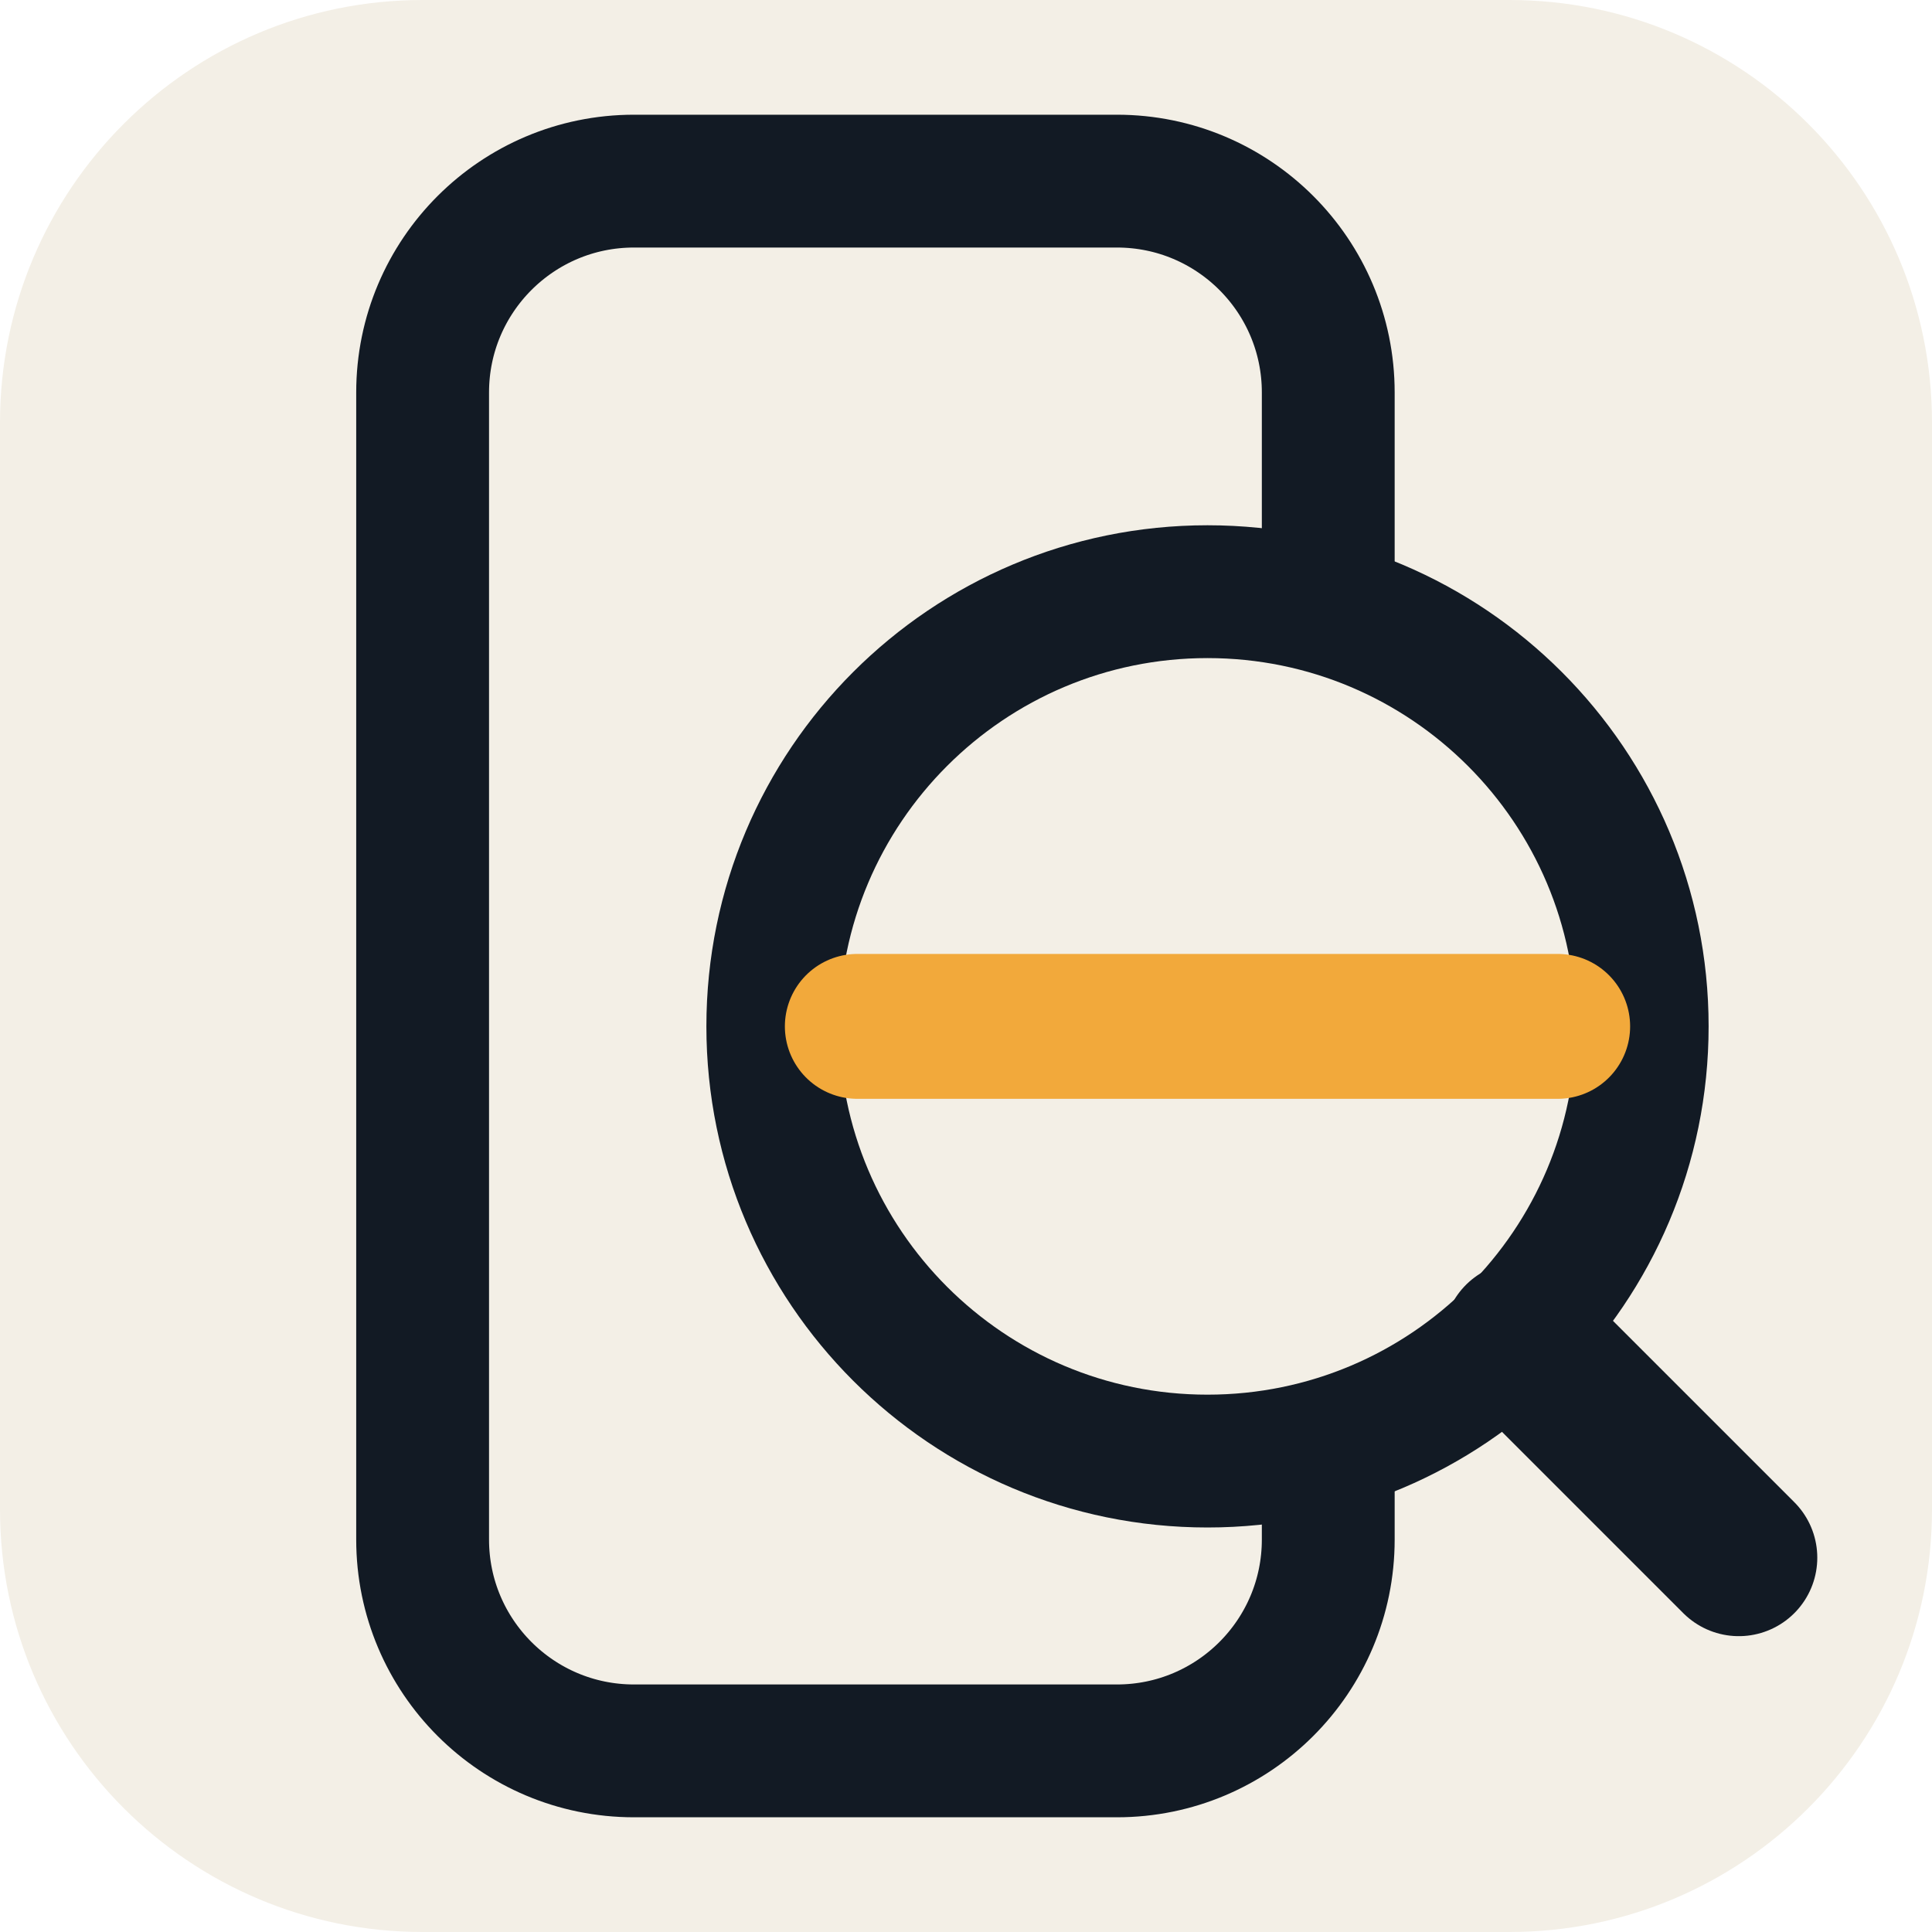
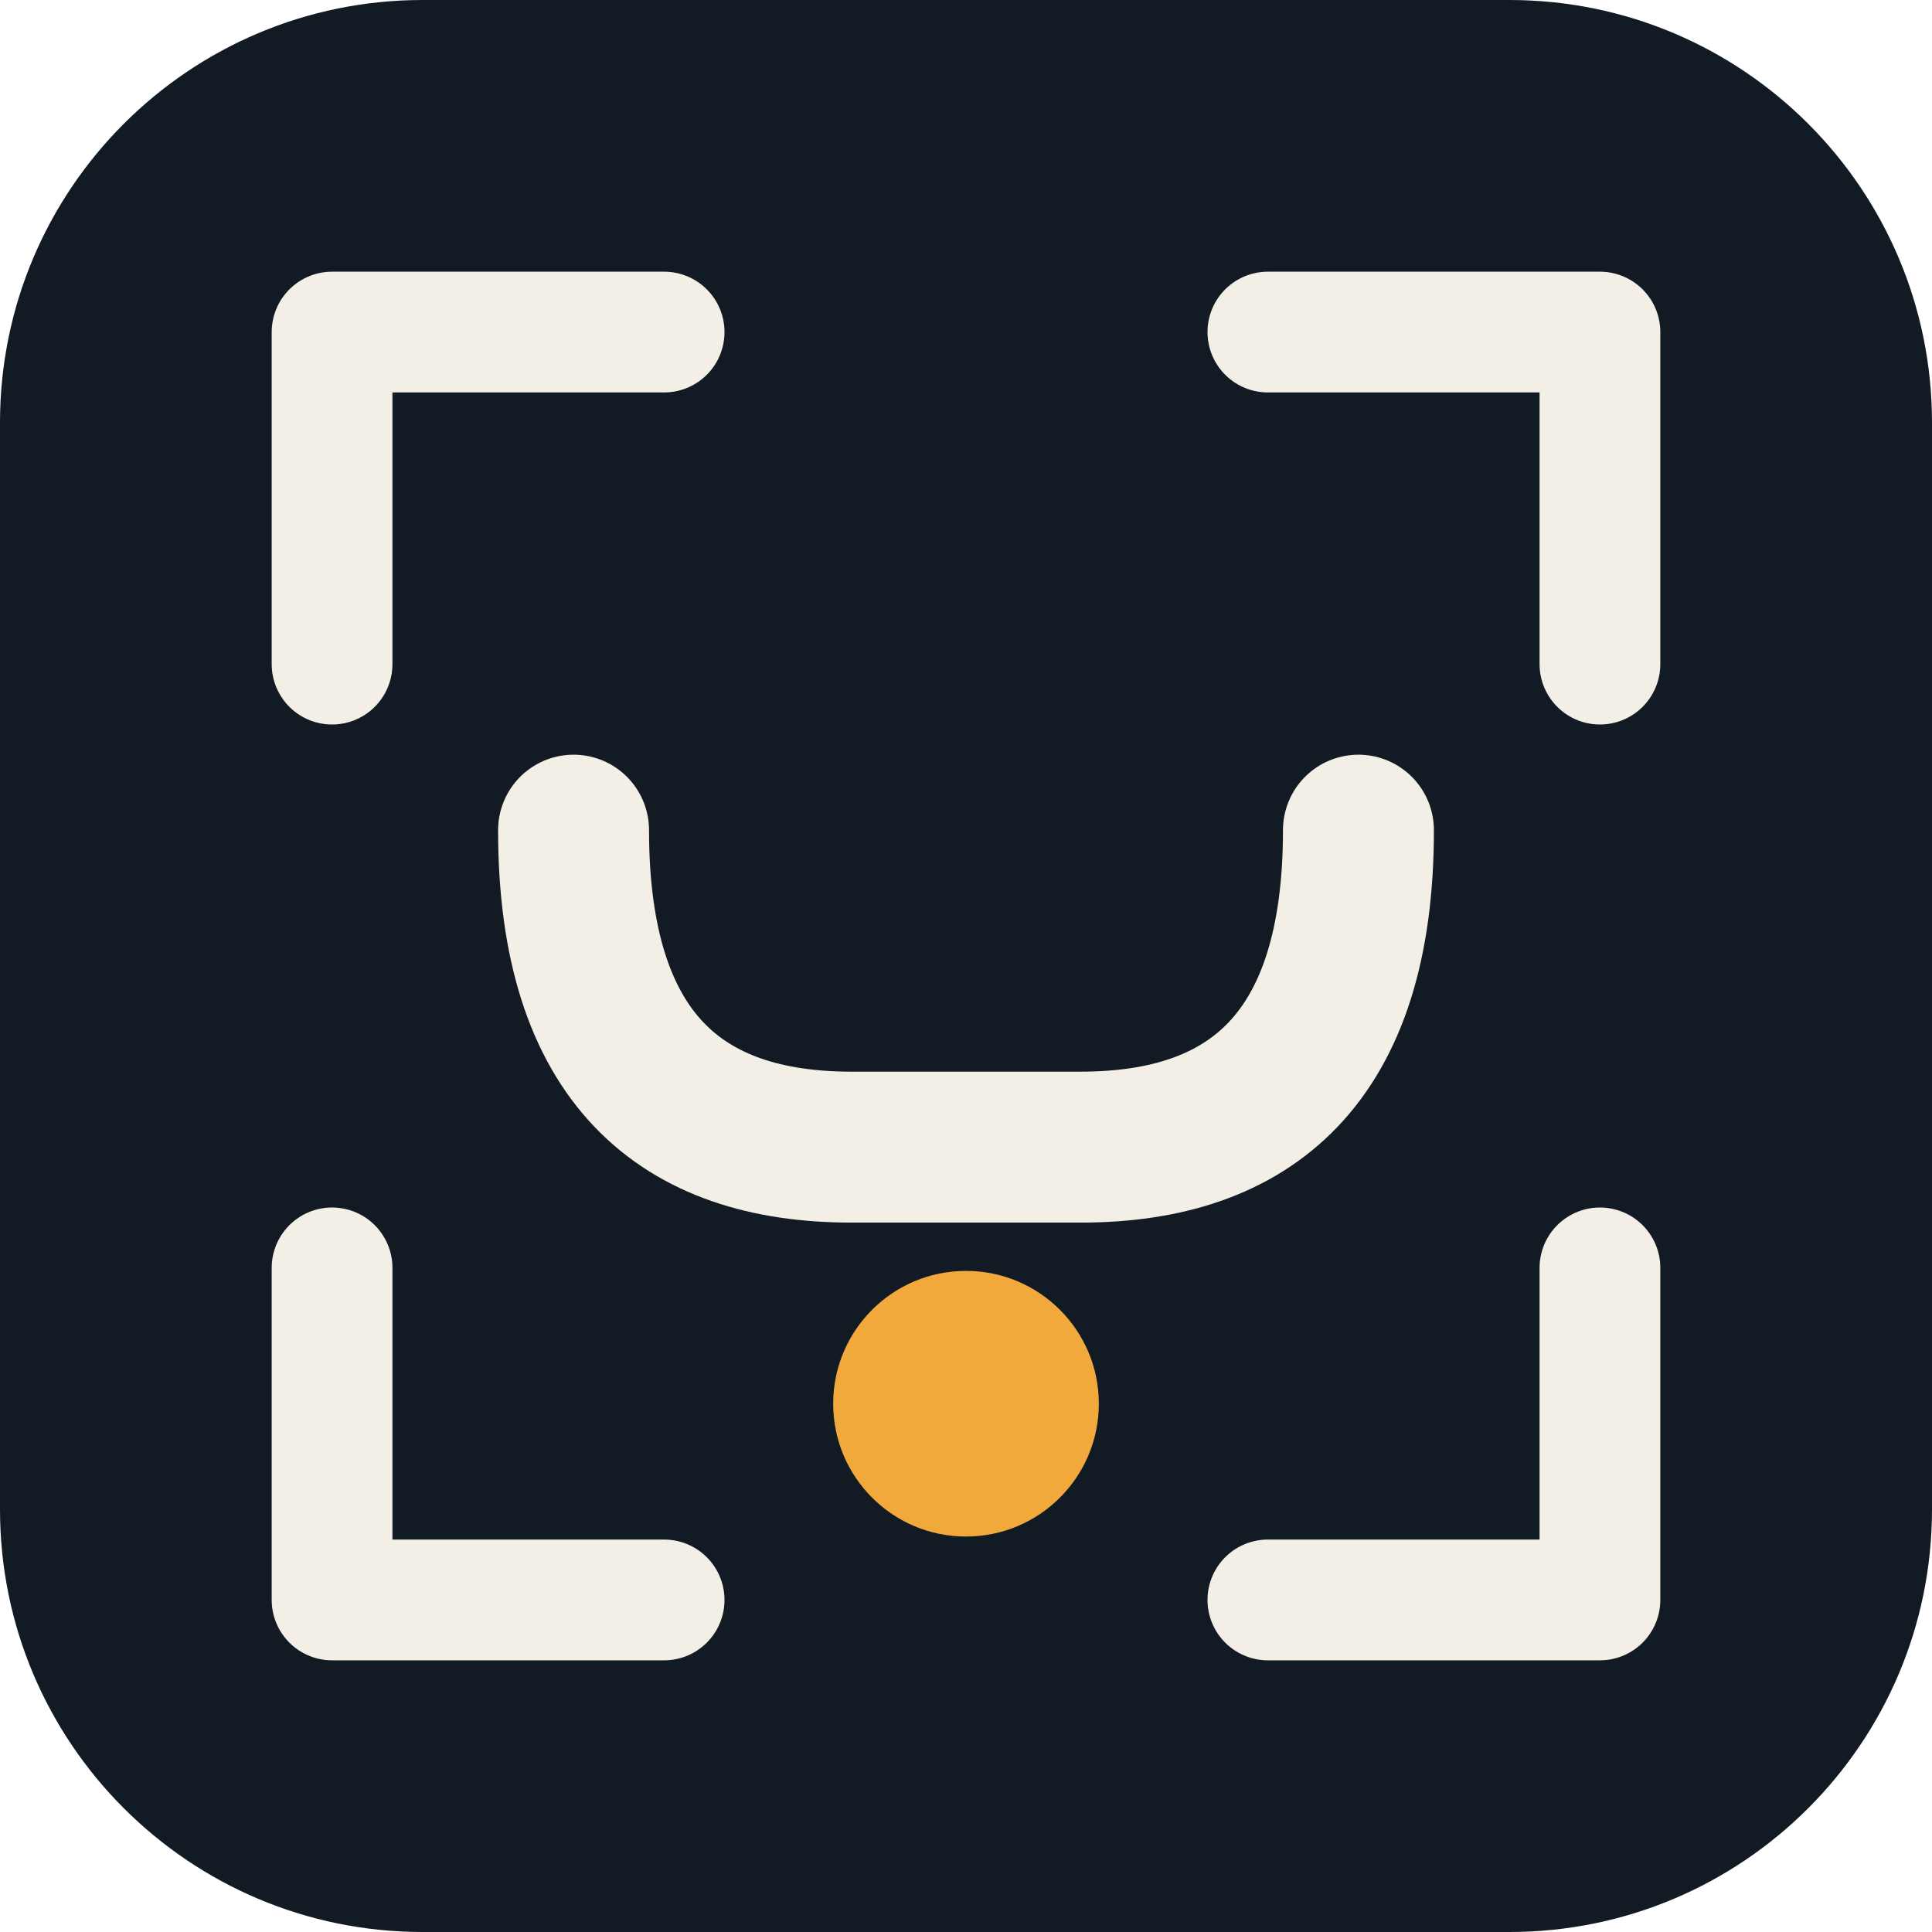
- <svg xmlns="http://www.w3.org/2000/svg" viewBox="0 0 32 32">
-   <rect width="32" height="32" rx="7" fill="#f3efe6" />
-   <rect x="7" y="3" width="15" height="26" rx="3.5" fill="none" stroke="#121a24" stroke-width="2.2" />
-   <circle cx="20" cy="17" r="7.2" fill="#f3efe6" stroke="#121a24" stroke-width="2.2" />
-   <path d="M14.2 17h11.6" stroke="#f2a93b" stroke-width="2.4" stroke-linecap="round" />
-   <path d="M25.2 22.2l3.6 3.6" stroke="#121a24" stroke-width="2.6" stroke-linecap="round" />
+ <svg xmlns="http://www.w3.org/2000/svg" viewBox="0 0 64 64" width="64" height="64" role="img" aria-label="مُبيّن">
+   <rect width="64" height="64" rx="14" fill="#121A24" />
+   <g fill="none" stroke="#F3EFE6" stroke-width="4" stroke-linecap="round" stroke-linejoin="round">
+     <path d="M11 22V11h11M42 11h11v11M11 42v11h11M42 53h11V42" />
+   </g>
+   <path d="M19 27.5c0 7.6 3.6 10.5 9.2 10.5h7.6c5.6 0 9.2-2.9 9.2-10.5" fill="none" stroke="#F3EFE6" stroke-width="5" stroke-linecap="round" />
+   <circle cx="32" cy="46.5" r="4.4" fill="#F2A93B" />
</svg>
